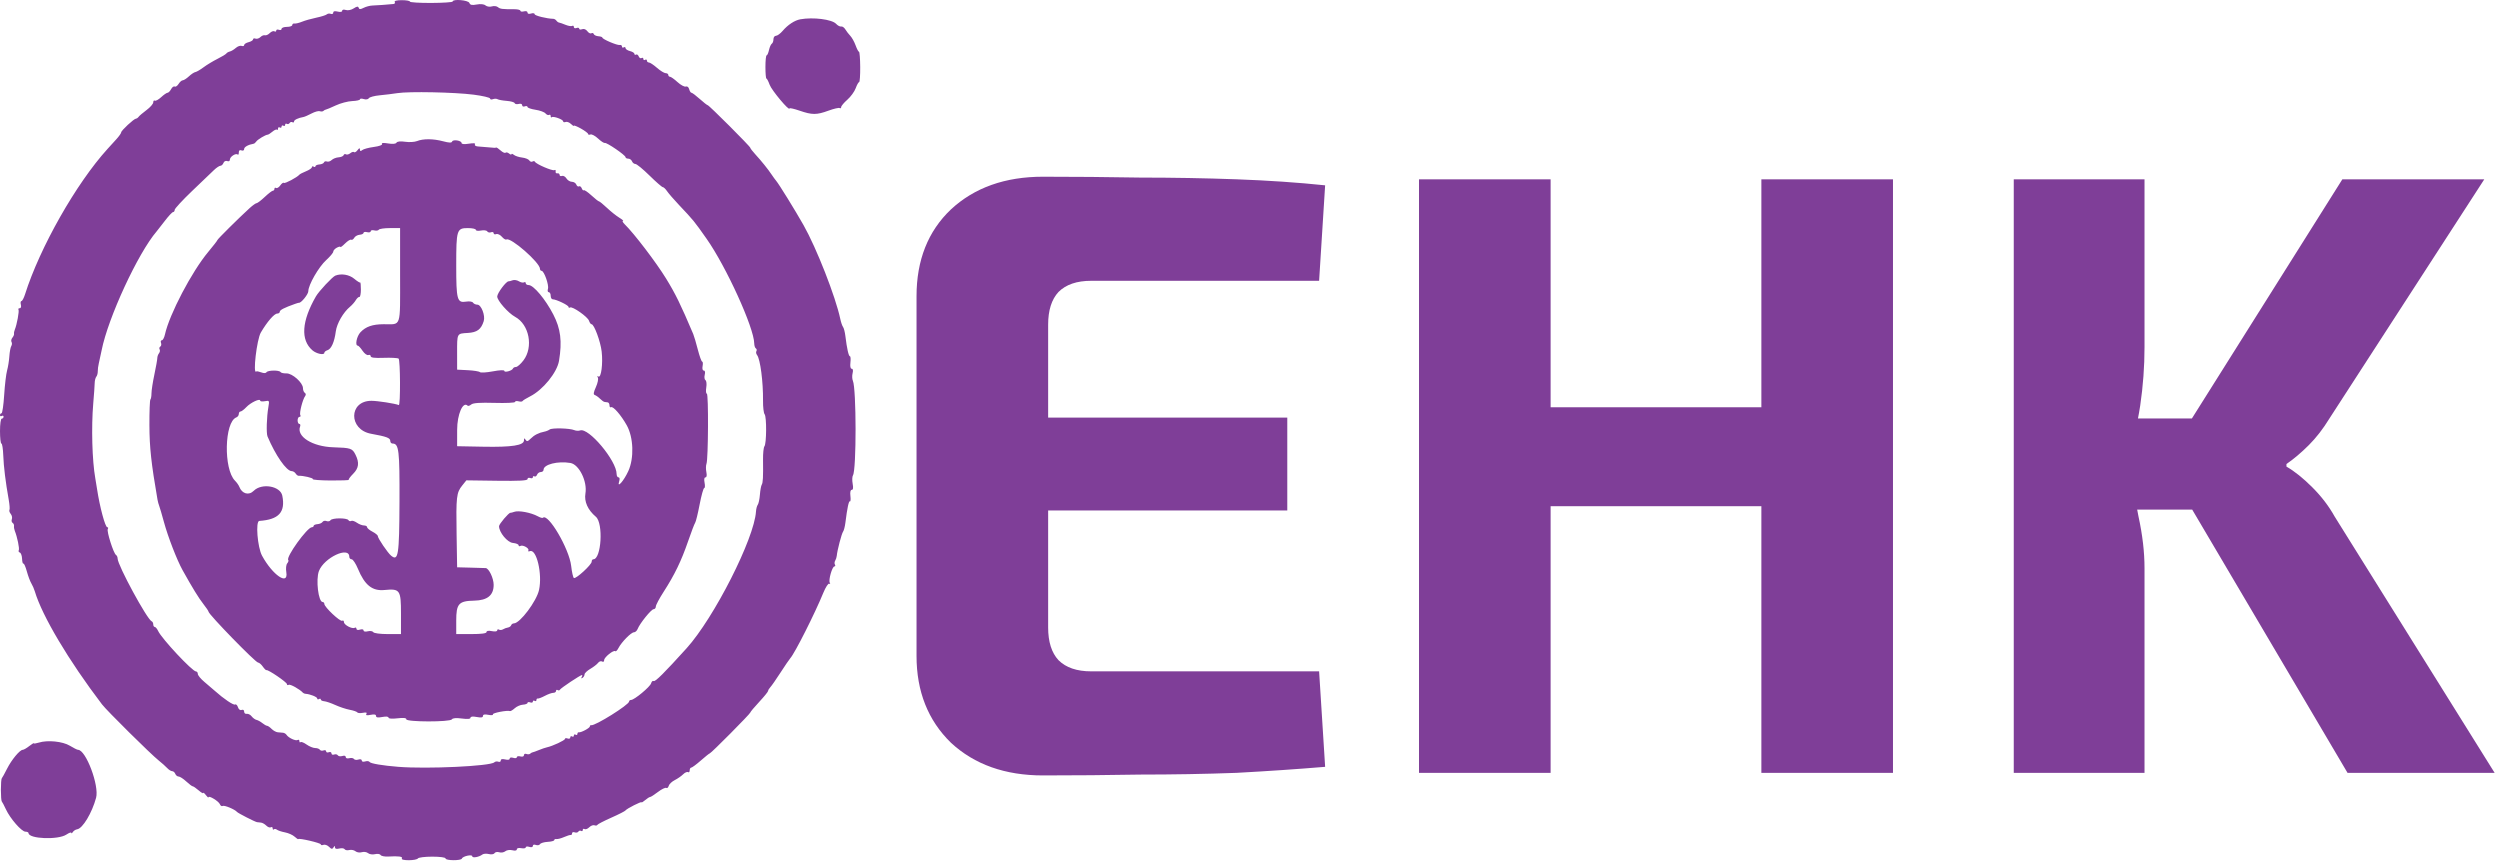
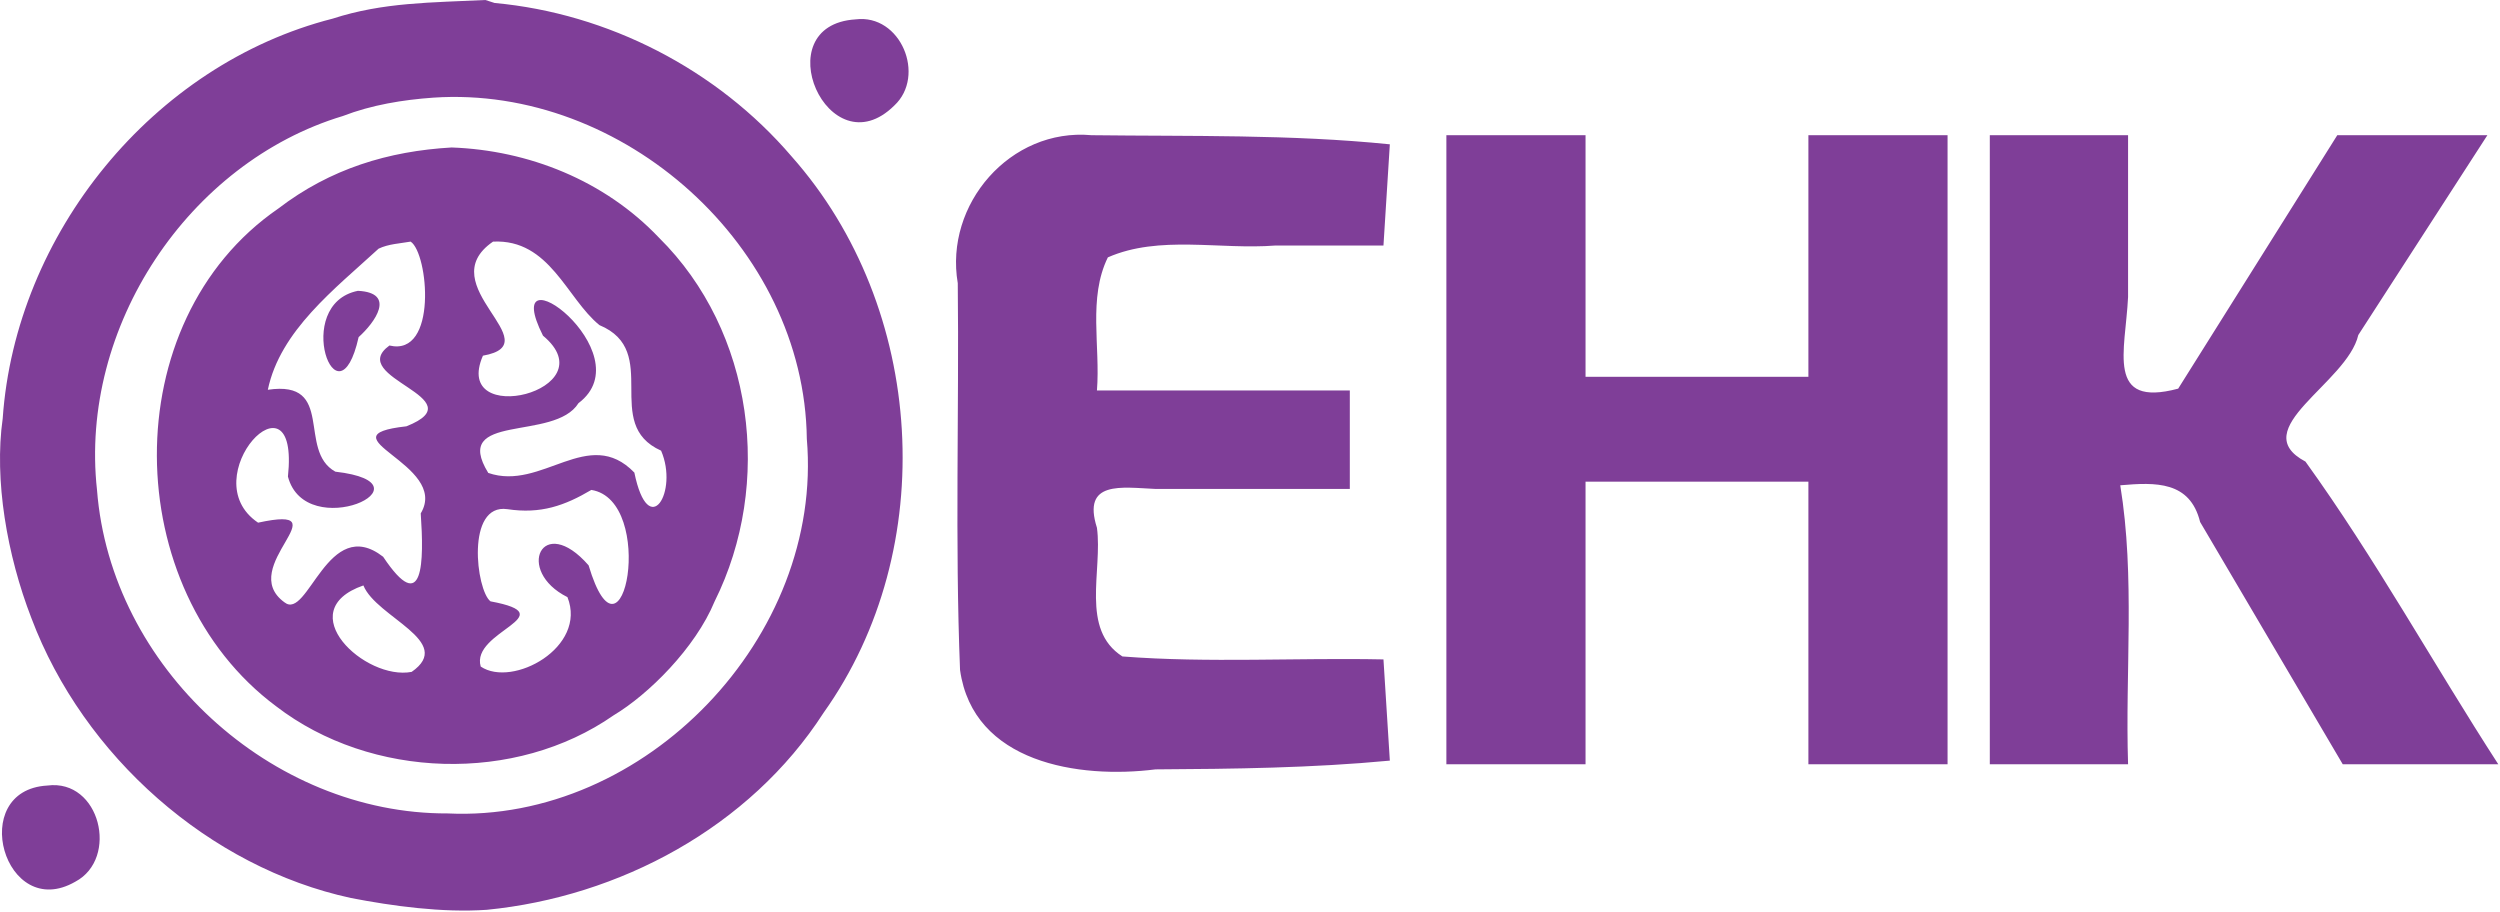
- <svg xmlns="http://www.w3.org/2000/svg" width="372" height="128" viewBox="0 0 372 128" fill="none">
-   <path fill-rule="evenodd" clip-rule="evenodd" d="M58.738 0.291C58.828 0.436 58.745 0.573 58.555 0.594C57.793 0.679 56.049 0.805 55.423 0.822C55.059 0.831 54.472 0.984 54.12 1.161C53.617 1.414 53.457 1.413 53.371 1.158C53.289 0.916 53.103 0.938 52.632 1.247C52.265 1.487 51.775 1.587 51.458 1.487C51.139 1.385 50.915 1.433 50.915 1.603C50.915 1.777 50.655 1.825 50.252 1.724C49.817 1.615 49.589 1.669 49.589 1.88C49.589 2.057 49.425 2.139 49.224 2.062C49.023 1.985 48.754 2.019 48.627 2.138C48.5 2.256 47.795 2.479 47.06 2.632C46.325 2.785 45.371 3.055 44.939 3.233C44.507 3.41 44.004 3.531 43.822 3.501C43.639 3.471 43.49 3.571 43.49 3.723C43.49 3.875 43.132 4 42.694 4C42.257 4 41.899 4.132 41.899 4.293C41.899 4.455 41.72 4.518 41.501 4.434C41.282 4.35 41.103 4.404 41.103 4.554C41.103 4.704 40.983 4.752 40.836 4.661C40.689 4.57 40.377 4.688 40.142 4.922C39.908 5.157 39.582 5.304 39.418 5.249C39.254 5.194 38.954 5.315 38.751 5.517C38.549 5.72 38.219 5.822 38.019 5.746C37.819 5.669 37.656 5.72 37.656 5.858C37.656 5.996 37.358 6.184 36.993 6.276C36.628 6.367 36.33 6.561 36.33 6.707C36.33 6.852 36.164 6.907 35.961 6.83C35.758 6.752 35.366 6.888 35.089 7.133C34.812 7.377 34.413 7.616 34.201 7.664C33.989 7.713 33.755 7.845 33.681 7.96C33.607 8.074 33.008 8.436 32.352 8.764C31.696 9.092 30.764 9.656 30.281 10.018C29.798 10.379 29.254 10.697 29.073 10.724C28.891 10.751 28.458 11.037 28.111 11.361C27.763 11.684 27.351 11.949 27.195 11.949C27.039 11.949 26.759 12.192 26.573 12.489C26.387 12.786 26.126 12.961 25.993 12.879C25.859 12.796 25.62 12.971 25.462 13.266C25.303 13.561 25.065 13.803 24.932 13.803C24.798 13.803 24.37 14.099 23.979 14.461C23.589 14.822 23.165 15.054 23.038 14.975C22.91 14.896 22.805 15.011 22.805 15.232C22.805 15.451 22.358 15.964 21.811 16.372C21.264 16.779 20.732 17.232 20.628 17.379C20.523 17.525 20.344 17.65 20.23 17.656C19.921 17.672 18.032 19.427 18.032 19.698C18.032 19.826 17.704 20.291 17.303 20.729C16.902 21.168 16.317 21.811 16.003 22.157C11.339 27.29 5.922 36.84 3.72 43.81C3.547 44.356 3.307 44.803 3.186 44.803C3.065 44.803 3.029 45.042 3.105 45.333C3.186 45.641 3.113 45.863 2.932 45.863C2.761 45.863 2.68 45.959 2.752 46.076C2.885 46.292 2.512 48.313 2.205 49.042C2.113 49.261 2.06 49.542 2.088 49.666C2.117 49.791 2.006 50.054 1.843 50.251C1.679 50.448 1.622 50.734 1.716 50.886C1.81 51.038 1.794 51.311 1.679 51.494C1.565 51.675 1.435 52.361 1.392 53.017C1.348 53.673 1.195 54.626 1.052 55.137C0.909 55.647 0.715 57.286 0.621 58.78C0.527 60.273 0.349 61.496 0.225 61.496C0.101 61.496 0 61.622 0 61.776C0 61.93 0.119 61.983 0.265 61.893C0.411 61.803 0.53 61.856 0.53 62.01C0.53 62.164 0.411 62.291 0.265 62.291C0.113 62.291 0 63.085 0 64.145C0 65.165 0.094 66 0.21 66C0.326 66 0.45 66.784 0.485 67.743C0.549 69.454 0.827 71.723 1.296 74.346C1.426 75.075 1.476 75.766 1.406 75.881C1.337 75.997 1.423 76.263 1.598 76.474C1.773 76.684 1.848 77.033 1.765 77.249C1.682 77.465 1.731 77.713 1.875 77.802C2.018 77.89 2.113 78.103 2.086 78.274C2.059 78.445 2.11 78.764 2.199 78.983C2.566 79.887 2.931 81.661 2.794 81.881C2.714 82.011 2.784 82.162 2.95 82.217C3.117 82.273 3.267 82.689 3.284 83.141C3.301 83.594 3.389 83.919 3.481 83.863C3.572 83.807 3.801 84.326 3.991 85.015C4.18 85.705 4.481 86.508 4.659 86.799C4.837 87.091 5.072 87.627 5.18 87.991C6.257 91.629 10.231 98.313 15.178 104.81C15.891 105.747 22.424 112.212 23.617 113.162C24.075 113.526 24.643 114.033 24.88 114.288C25.116 114.543 25.45 114.752 25.621 114.752C25.791 114.752 26 114.931 26.084 115.149C26.168 115.368 26.39 115.547 26.579 115.547C26.767 115.547 27.276 115.875 27.708 116.276C28.141 116.676 28.577 117.004 28.678 117.004C28.78 117.004 29.17 117.272 29.547 117.599C29.923 117.926 30.234 118.104 30.239 117.996C30.244 117.888 30.423 118.03 30.637 118.314C30.851 118.596 31.026 118.742 31.026 118.638C31.026 118.301 32.547 119.222 32.716 119.661C32.806 119.894 32.995 120.013 33.138 119.925C33.376 119.778 34.961 120.441 35.269 120.817C35.424 121.005 37.932 122.287 38.242 122.337C38.357 122.354 38.622 122.384 38.83 122.403C39.039 122.421 39.396 122.622 39.624 122.85C39.852 123.078 40.159 123.19 40.306 123.1C40.453 123.009 40.573 123.081 40.573 123.259C40.573 123.438 40.652 123.506 40.748 123.41C40.844 123.314 41.052 123.337 41.212 123.461C41.371 123.585 41.911 123.764 42.412 123.859C42.913 123.954 43.552 124.239 43.832 124.492C44.112 124.746 44.358 124.911 44.38 124.86C44.46 124.667 47.733 125.43 47.733 125.641C47.733 125.763 47.909 125.796 48.124 125.714C48.339 125.631 48.714 125.763 48.958 126.006C49.315 126.364 49.444 126.381 49.623 126.098C49.796 125.827 49.847 125.824 49.85 126.084C49.853 126.306 50.07 126.366 50.488 126.261C50.837 126.174 51.195 126.22 51.284 126.364C51.373 126.508 51.685 126.563 51.977 126.486C52.27 126.41 52.682 126.491 52.893 126.666C53.105 126.841 53.525 126.905 53.832 126.808C54.138 126.71 54.559 126.773 54.77 126.948C54.98 127.122 55.443 127.191 55.801 127.101C56.16 127.011 56.531 127.066 56.628 127.224C56.726 127.382 57.24 127.484 57.772 127.453C59.326 127.361 59.974 127.451 59.799 127.735C59.699 127.897 60.1 128 60.828 128C61.485 128 62.095 127.881 62.185 127.735C62.276 127.589 63.237 127.47 64.322 127.47C65.461 127.47 66.296 127.582 66.296 127.735C66.296 128.069 68.607 128.087 68.727 127.755C68.855 127.399 70.273 127.089 70.273 127.416C70.273 127.711 71.285 127.535 71.773 127.155C71.941 127.024 72.376 126.992 72.738 127.082C73.116 127.177 73.477 127.121 73.582 126.951C73.683 126.787 74 126.728 74.286 126.819C74.573 126.91 74.979 126.841 75.189 126.668C75.404 126.489 75.861 126.424 76.237 126.518C76.655 126.623 76.903 126.573 76.903 126.384C76.903 126.206 77.174 126.135 77.566 126.21C77.931 126.28 78.229 126.226 78.229 126.09C78.229 125.955 78.468 125.92 78.76 126.013C79.084 126.116 79.29 126.061 79.29 125.87C79.29 125.688 79.474 125.629 79.733 125.728C79.976 125.822 80.256 125.768 80.355 125.608C80.454 125.449 80.97 125.295 81.502 125.268C82.034 125.24 82.47 125.123 82.471 125.007C82.471 124.892 82.621 124.822 82.803 124.851C82.986 124.881 83.493 124.747 83.931 124.555C84.368 124.362 84.816 124.224 84.925 124.248C85.034 124.271 85.124 124.158 85.124 123.997C85.124 123.836 85.299 123.771 85.513 123.853C85.727 123.935 85.974 123.887 86.062 123.744C86.149 123.603 86.332 123.556 86.468 123.639C86.604 123.723 86.715 123.659 86.715 123.496C86.715 123.333 86.835 123.274 86.982 123.364C87.129 123.455 87.443 123.336 87.679 123.1C87.916 122.864 88.265 122.73 88.456 122.803C88.646 122.876 88.84 122.85 88.885 122.744C88.931 122.639 89.864 122.156 90.958 121.671C92.052 121.187 93.006 120.7 93.079 120.589C93.253 120.325 95.466 119.205 95.466 119.381C95.466 119.455 95.708 119.309 96.005 119.055C96.302 118.801 96.63 118.594 96.734 118.593C96.839 118.593 97.367 118.254 97.907 117.842C98.448 117.429 99.001 117.159 99.137 117.243C99.272 117.327 99.438 117.188 99.505 116.935C99.571 116.682 99.972 116.299 100.397 116.085C100.821 115.871 101.384 115.481 101.647 115.218C101.911 114.955 102.239 114.81 102.377 114.894C102.514 114.979 102.626 114.862 102.626 114.635C102.626 114.408 102.729 114.222 102.854 114.222C102.979 114.222 103.624 113.745 104.287 113.162C104.95 112.58 105.546 112.103 105.612 112.103C105.792 112.103 111.642 106.209 111.642 106.028C111.642 105.941 112.239 105.229 112.968 104.445C113.697 103.661 114.294 102.925 114.294 102.811C114.294 102.696 114.445 102.444 114.629 102.252C114.813 102.059 115.493 101.081 116.141 100.078C116.789 99.075 117.444 98.115 117.596 97.944C118.28 97.18 121.233 91.331 122.514 88.202C122.855 87.37 123.251 86.763 123.395 86.852C123.54 86.941 123.574 86.879 123.472 86.713C123.244 86.345 123.832 84.282 124.164 84.282C124.295 84.282 124.329 84.163 124.238 84.017C124.148 83.871 124.166 83.605 124.277 83.426C124.387 83.246 124.493 82.918 124.512 82.697C124.576 81.914 125.239 79.376 125.45 79.109C125.566 78.959 125.721 78.363 125.794 77.784C126.07 75.576 126.3 74.492 126.47 74.597C126.567 74.657 126.599 74.297 126.541 73.798C126.474 73.226 126.548 72.889 126.741 72.889C126.946 72.889 126.99 72.588 126.876 71.978C126.782 71.478 126.803 70.912 126.923 70.72C127.446 69.885 127.433 57.836 126.908 56.659C126.794 56.404 126.775 55.897 126.867 55.534C126.97 55.121 126.92 54.872 126.734 54.872C126.548 54.872 126.476 54.52 126.543 53.944C126.603 53.434 126.569 53.017 126.469 53.017C126.278 53.017 126.014 51.84 125.793 50.002C125.721 49.409 125.565 48.801 125.445 48.651C125.326 48.502 125.14 47.963 125.033 47.453C124.343 44.17 121.496 36.903 119.563 33.492C118.292 31.247 115.902 27.381 115.487 26.896C115.342 26.726 115.043 26.317 114.824 25.987C114.302 25.199 113.282 23.933 112.374 22.944C111.973 22.507 111.644 22.079 111.643 21.993C111.642 21.792 105.509 15.66 105.302 15.652C105.216 15.648 104.685 15.231 104.121 14.724C103.558 14.218 103.006 13.803 102.893 13.803C102.78 13.803 102.625 13.564 102.549 13.272C102.468 12.963 102.26 12.799 102.051 12.879C101.853 12.955 101.298 12.657 100.817 12.218C100.335 11.778 99.829 11.419 99.692 11.419C99.556 11.419 99.444 11.3 99.444 11.154C99.444 11.008 99.269 10.889 99.055 10.889C98.841 10.889 98.259 10.531 97.76 10.094C97.262 9.657 96.721 9.299 96.558 9.299C96.395 9.299 96.262 9.173 96.262 9.019C96.262 8.864 96.142 8.812 95.996 8.901C95.85 8.992 95.731 8.932 95.731 8.769C95.731 8.606 95.611 8.547 95.464 8.638C95.317 8.729 95.126 8.617 95.039 8.39C94.951 8.163 94.773 8.044 94.643 8.124C94.512 8.204 94.405 8.157 94.405 8.019C94.405 7.88 94.107 7.692 93.742 7.6C93.378 7.509 93.079 7.31 93.079 7.159C93.079 7.007 92.96 6.957 92.814 7.047C92.668 7.137 92.549 7.079 92.549 6.918C92.549 6.758 92.4 6.657 92.217 6.695C91.839 6.773 89.632 5.834 89.632 5.595C89.632 5.508 89.365 5.417 89.039 5.393C88.713 5.368 88.405 5.223 88.353 5.07C88.303 4.917 88.144 4.864 88 4.952C87.857 5.04 87.587 4.903 87.399 4.646C87.192 4.364 86.884 4.245 86.621 4.346C86.381 4.438 86.185 4.402 86.185 4.265C86.185 4.128 86.006 4.085 85.787 4.169C85.568 4.253 85.389 4.182 85.389 4.013C85.389 3.843 85.28 3.771 85.146 3.854C85.013 3.936 84.565 3.864 84.151 3.693C83.738 3.522 83.306 3.372 83.192 3.36C83.077 3.347 82.898 3.218 82.794 3.073C82.69 2.927 82.485 2.805 82.34 2.801C81.356 2.778 79.555 2.332 79.555 2.111C79.555 1.965 79.317 1.92 79.025 2.013C78.698 2.116 78.494 2.061 78.494 1.867C78.494 1.684 78.274 1.611 77.964 1.692C77.672 1.768 77.433 1.727 77.433 1.601C77.433 1.475 77.046 1.373 76.572 1.374C74.728 1.379 74.427 1.341 74.093 1.064C73.902 0.906 73.496 0.856 73.191 0.953C72.884 1.05 72.463 0.987 72.252 0.812C72.014 0.614 71.519 0.561 70.936 0.671C70.223 0.804 69.964 0.749 69.844 0.436C69.681 0.012 67.356 -0.184 67.356 0.225C67.356 0.335 65.924 0.431 64.174 0.438C62.424 0.445 60.992 0.355 60.992 0.238C60.992 0.121 60.448 0.026 59.783 0.026C59.045 0.026 58.638 0.129 58.738 0.291ZM119.087 2.872C118.243 3.025 117.228 3.691 116.458 4.596C116.117 4.997 115.67 5.325 115.464 5.325C115.258 5.325 115.089 5.556 115.089 5.839C115.089 6.122 114.98 6.421 114.845 6.504C114.71 6.587 114.522 7.012 114.426 7.447C114.33 7.883 114.172 8.24 114.074 8.24C113.976 8.24 113.896 9.015 113.896 9.962C113.896 10.909 113.962 11.684 114.042 11.684C114.122 11.684 114.34 12.104 114.526 12.618C114.825 13.445 117.476 16.605 117.476 16.135C117.476 16.034 118.151 16.183 118.976 16.467C120.857 17.113 121.504 17.113 123.287 16.462C124.072 16.174 124.816 16.003 124.94 16.08C125.065 16.157 125.167 16.089 125.167 15.931C125.167 15.772 125.579 15.28 126.084 14.837C126.589 14.394 127.15 13.623 127.33 13.123C127.511 12.623 127.74 12.214 127.838 12.214C127.936 12.214 128.008 11.2 127.999 9.962C127.99 8.723 127.91 7.709 127.821 7.709C127.732 7.709 127.505 7.28 127.315 6.755C127.125 6.23 126.773 5.594 126.532 5.341C126.291 5.088 125.957 4.653 125.788 4.374C125.619 4.095 125.339 3.901 125.164 3.943C124.99 3.984 124.65 3.805 124.41 3.546C123.796 2.88 120.992 2.526 119.087 2.872ZM70.472 14.086C71.821 14.26 72.925 14.518 72.925 14.661C72.925 14.803 73.115 14.847 73.347 14.758C73.579 14.669 73.891 14.672 74.04 14.764C74.189 14.856 74.802 14.967 75.402 15.012C76.002 15.057 76.532 15.208 76.579 15.348C76.625 15.488 76.897 15.541 77.181 15.467C77.486 15.387 77.698 15.465 77.698 15.655C77.698 15.835 77.876 15.912 78.096 15.827C78.315 15.743 78.494 15.783 78.494 15.915C78.494 16.047 79.028 16.235 79.679 16.333C80.331 16.43 81.001 16.675 81.168 16.876C81.335 17.077 81.577 17.177 81.707 17.097C81.836 17.017 81.942 17.098 81.942 17.276C81.942 17.455 82.011 17.531 82.097 17.446C82.308 17.235 83.798 17.772 83.798 18.06C83.798 18.187 83.962 18.228 84.161 18.152C84.361 18.075 84.719 18.206 84.957 18.444C85.195 18.681 85.389 18.8 85.389 18.707C85.389 18.614 85.866 18.807 86.45 19.134C87.033 19.462 87.511 19.823 87.511 19.938C87.511 20.052 87.667 20.085 87.859 20.012C88.051 19.938 88.558 20.207 88.986 20.61C89.415 21.012 89.868 21.31 89.995 21.271C90.291 21.181 93.079 23.093 93.079 23.386C93.079 23.507 93.262 23.607 93.485 23.607C93.709 23.607 93.96 23.785 94.044 24.004C94.128 24.223 94.355 24.401 94.548 24.401C94.742 24.401 95.687 25.177 96.65 26.124C97.612 27.071 98.501 27.846 98.626 27.846C98.75 27.846 99.033 28.114 99.254 28.442C99.474 28.77 100.274 29.694 101.033 30.496C103.211 32.8 103.276 32.88 105.127 35.509C108.06 39.675 112.194 48.75 112.23 51.101C112.235 51.432 112.345 51.767 112.475 51.848C112.605 51.928 112.64 52.11 112.552 52.252C112.464 52.394 112.508 52.654 112.65 52.83C113.126 53.421 113.571 56.827 113.538 59.625C113.527 60.564 113.633 61.471 113.775 61.641C114.089 62.019 114.065 66.022 113.746 66.413C113.62 66.567 113.527 67.462 113.539 68.4C113.571 71.049 113.531 71.828 113.342 72.132C113.247 72.287 113.126 72.952 113.074 73.611C113.022 74.269 112.879 74.943 112.756 75.107C112.634 75.271 112.514 75.723 112.491 76.111C112.244 80.137 106.252 91.943 102.157 96.472C98.865 100.112 97.494 101.478 97.268 101.338C97.132 101.254 96.96 101.407 96.885 101.676C96.74 102.199 94.385 104.154 93.899 104.154C93.74 104.154 93.609 104.258 93.609 104.385C93.609 104.869 88.537 108.04 87.975 107.909C87.865 107.884 87.776 107.963 87.776 108.086C87.776 108.329 86.437 109.043 86.118 108.969C86.009 108.944 85.919 109.049 85.919 109.203C85.919 109.358 85.8 109.41 85.654 109.321C85.508 109.23 85.389 109.29 85.389 109.453C85.389 109.616 85.27 109.675 85.124 109.585C84.978 109.495 84.859 109.56 84.859 109.73C84.859 109.9 84.68 109.971 84.461 109.887C84.242 109.803 84.063 109.832 84.063 109.951C84.063 110.164 82.221 111.023 81.381 111.202C81.146 111.252 80.609 111.435 80.188 111.609C79.767 111.783 79.343 111.936 79.245 111.948C79.148 111.96 78.987 112.051 78.888 112.15C78.789 112.25 78.54 112.267 78.336 112.189C78.131 112.11 77.964 112.192 77.964 112.37C77.964 112.564 77.75 112.639 77.433 112.556C77.142 112.479 76.903 112.533 76.903 112.675C76.903 112.817 76.664 112.857 76.373 112.765C76.065 112.667 75.842 112.717 75.842 112.885C75.842 113.059 75.582 113.107 75.18 113.006C74.745 112.897 74.516 112.951 74.516 113.162C74.516 113.339 74.352 113.421 74.151 113.344C73.95 113.267 73.681 113.307 73.554 113.433C72.975 114.005 63.581 114.447 59.269 114.104C56.931 113.918 55.143 113.617 54.999 113.385C54.916 113.251 54.62 113.213 54.34 113.302C54.043 113.396 53.832 113.338 53.832 113.162C53.832 112.986 53.621 112.929 53.324 113.023C53.045 113.111 52.746 113.071 52.661 112.933C52.575 112.795 52.267 112.744 51.975 112.82C51.666 112.901 51.445 112.828 51.445 112.646C51.445 112.457 51.243 112.396 50.938 112.493C50.658 112.581 50.356 112.535 50.266 112.39C50.176 112.245 49.927 112.193 49.714 112.275C49.499 112.357 49.324 112.279 49.324 112.103C49.324 111.925 49.145 111.849 48.926 111.933C48.708 112.017 48.529 111.958 48.529 111.801C48.529 111.644 48.353 111.583 48.139 111.665C47.925 111.747 47.679 111.7 47.593 111.561C47.507 111.421 47.194 111.308 46.896 111.308C46.599 111.308 46.026 111.073 45.622 110.786C45.219 110.498 44.812 110.339 44.719 110.432C44.627 110.525 44.551 110.455 44.551 110.276C44.551 110.098 44.434 110.024 44.291 110.112C44.001 110.291 42.929 109.796 42.639 109.349C42.536 109.19 42.297 109.047 42.109 109.032C41.921 109.016 41.566 108.986 41.321 108.963C41.076 108.941 40.667 108.714 40.412 108.459C40.157 108.204 39.854 107.996 39.739 107.996C39.623 107.996 39.308 107.817 39.038 107.598C38.768 107.38 38.376 107.164 38.168 107.12C37.959 107.076 37.633 106.837 37.442 106.59C37.252 106.343 36.923 106.176 36.713 106.219C36.502 106.262 36.33 106.116 36.33 105.896C36.33 105.66 36.176 105.554 35.956 105.638C35.731 105.725 35.512 105.562 35.407 105.229C35.31 104.925 35.118 104.746 34.98 104.831C34.752 104.972 33.28 103.979 31.954 102.789C31.663 102.527 30.977 101.94 30.43 101.484C29.883 101.028 29.435 100.488 29.435 100.284C29.435 100.081 29.315 99.914 29.167 99.914C28.622 99.914 24.067 95.045 23.528 93.887C23.376 93.559 23.151 93.29 23.028 93.29C22.906 93.29 22.805 93.122 22.805 92.915C22.805 92.709 22.699 92.5 22.568 92.451C21.904 92.205 17.502 84.094 17.502 83.118C17.502 82.901 17.392 82.656 17.258 82.573C16.892 82.347 15.845 79.038 16.04 78.724C16.132 78.575 16.099 78.453 15.966 78.453C15.653 78.453 14.839 75.416 14.439 72.757C14.374 72.319 14.256 71.604 14.179 71.167C13.711 68.526 13.575 63.548 13.875 60.038C13.987 58.727 14.084 57.356 14.09 56.991C14.096 56.627 14.205 56.204 14.331 56.052C14.457 55.899 14.555 55.541 14.548 55.257C14.541 54.972 14.61 54.441 14.701 54.077C14.792 53.712 14.983 52.831 15.124 52.118C16.083 47.281 20.528 37.675 23.309 34.428C23.476 34.233 24.044 33.506 24.571 32.814C25.098 32.122 25.632 31.555 25.758 31.555C25.884 31.555 25.99 31.406 25.993 31.224C25.996 31.042 27.159 29.783 28.578 28.425C29.998 27.068 31.462 25.667 31.832 25.312C32.202 24.957 32.636 24.667 32.798 24.667C32.959 24.667 33.164 24.476 33.254 24.241C33.347 23.999 33.587 23.882 33.813 23.968C34.05 24.059 34.209 23.968 34.209 23.74C34.209 23.314 35.107 22.739 35.367 22.998C35.459 23.09 35.534 22.954 35.534 22.695C35.534 22.387 35.671 22.278 35.932 22.378C36.165 22.467 36.33 22.381 36.33 22.172C36.33 21.868 36.945 21.524 37.732 21.39C37.846 21.37 38.025 21.224 38.13 21.063C38.326 20.761 39.501 20.055 39.835 20.039C39.94 20.034 40.258 19.831 40.542 19.588C40.826 19.345 41.128 19.216 41.214 19.301C41.299 19.386 41.369 19.31 41.369 19.131C41.369 18.953 41.488 18.88 41.634 18.97C41.779 19.06 41.899 19 41.899 18.837C41.899 18.674 42.018 18.615 42.164 18.705C42.31 18.795 42.429 18.735 42.429 18.573C42.429 18.41 42.54 18.345 42.676 18.429C42.812 18.512 42.999 18.458 43.092 18.308C43.185 18.157 43.373 18.103 43.508 18.187C43.644 18.27 43.755 18.221 43.755 18.076C43.755 17.839 44.381 17.544 45.18 17.404C45.344 17.375 45.877 17.141 46.365 16.883C46.852 16.625 47.407 16.475 47.598 16.548C47.79 16.621 48.027 16.6 48.127 16.501C48.226 16.402 48.387 16.315 48.484 16.307C48.581 16.3 49.243 16.022 49.953 15.69C50.664 15.357 51.768 15.065 52.406 15.04C53.045 15.016 53.567 14.898 53.567 14.779C53.567 14.66 53.821 14.643 54.13 14.741C54.456 14.844 54.773 14.791 54.882 14.617C54.985 14.45 55.716 14.253 56.506 14.18C57.296 14.107 58.476 13.962 59.128 13.859C60.855 13.585 67.626 13.721 70.472 14.086ZM62.053 20.992C61.688 21.139 60.894 21.185 60.286 21.095C59.59 20.992 59.115 21.041 59 21.228C58.882 21.418 58.434 21.46 57.749 21.344C57.073 21.23 56.741 21.26 56.843 21.425C56.936 21.575 56.422 21.762 55.624 21.868C54.864 21.969 54.091 22.177 53.905 22.331C53.659 22.535 53.565 22.513 53.559 22.248C53.553 21.986 53.453 22.013 53.201 22.344C53.009 22.597 52.777 22.729 52.685 22.637C52.594 22.546 52.342 22.618 52.127 22.797C51.911 22.976 51.619 23.052 51.48 22.966C51.34 22.879 51.184 22.934 51.133 23.087C51.082 23.24 50.743 23.386 50.381 23.41C50.018 23.435 49.557 23.616 49.356 23.811C49.155 24.007 48.834 24.107 48.644 24.034C48.454 23.961 48.258 24.019 48.21 24.163C48.162 24.308 47.856 24.445 47.53 24.47C47.204 24.494 46.938 24.615 46.938 24.739C46.938 24.862 46.818 24.889 46.672 24.799C46.526 24.709 46.407 24.747 46.407 24.884C46.407 25.02 46.019 25.289 45.545 25.48C45.071 25.672 44.623 25.901 44.551 25.99C44.228 26.384 42.386 27.361 42.24 27.216C42.152 27.127 41.911 27.294 41.706 27.587C41.5 27.88 41.221 28.051 41.085 27.968C40.95 27.884 40.838 27.941 40.838 28.096C40.838 28.25 40.736 28.376 40.61 28.376C40.485 28.376 39.939 28.793 39.398 29.303C38.857 29.814 38.31 30.231 38.184 30.231C38.058 30.231 37.595 30.559 37.155 30.959C35.561 32.412 32.352 35.591 32.352 35.719C32.352 35.791 31.741 36.581 30.993 37.475C28.543 40.405 25.2 46.779 24.543 49.771C24.439 50.245 24.232 50.632 24.082 50.632C23.932 50.632 23.877 50.808 23.959 51.021C24.041 51.235 23.992 51.482 23.851 51.57C23.708 51.657 23.665 51.845 23.752 51.987C23.84 52.129 23.799 52.389 23.66 52.565C23.521 52.741 23.408 53.063 23.407 53.282C23.406 53.501 23.211 54.599 22.973 55.722C22.735 56.845 22.541 58.106 22.541 58.526C22.541 58.945 22.468 59.36 22.379 59.449C22.291 59.537 22.225 61.256 22.232 63.268C22.245 66.579 22.5 68.932 23.436 74.346C23.486 74.637 23.6 75.055 23.689 75.273C23.777 75.492 24.091 76.565 24.388 77.658C24.984 79.859 26.334 83.348 27.17 84.847C28.639 87.484 29.575 89.006 30.266 89.884C30.684 90.415 31.026 90.922 31.026 91.01C31.026 91.407 38.019 98.59 38.405 98.59C38.56 98.59 38.875 98.858 39.104 99.186C39.334 99.514 39.579 99.753 39.648 99.718C39.88 99.6 42.694 101.517 42.694 101.793C42.694 101.943 42.815 101.991 42.961 101.9C43.182 101.764 44.599 102.553 45.081 103.081C45.154 103.161 45.333 103.233 45.479 103.241C46.139 103.278 47.203 103.705 47.203 103.933C47.203 104.071 47.322 104.111 47.468 104.021C47.614 103.931 47.733 103.958 47.733 104.082C47.733 104.205 47.96 104.323 48.237 104.344C48.515 104.365 49.261 104.618 49.895 104.906C50.529 105.195 51.496 105.515 52.045 105.617C52.593 105.72 53.098 105.893 53.166 106.003C53.234 106.113 53.608 106.142 53.998 106.067C54.483 105.974 54.648 106.026 54.521 106.231C54.392 106.441 54.579 106.482 55.145 106.369C55.697 106.258 55.954 106.311 55.954 106.535C55.954 106.766 56.228 106.811 56.882 106.689C57.439 106.584 57.81 106.62 57.81 106.779C57.81 106.94 58.325 106.982 59.136 106.886C60.043 106.779 60.462 106.825 60.462 107.031C60.462 107.446 66.986 107.453 67.243 107.039C67.36 106.847 67.879 106.804 68.716 106.915C69.57 107.028 70.008 106.99 70.008 106.8C70.008 106.617 70.341 106.577 70.936 106.689C71.591 106.811 71.865 106.766 71.865 106.535C71.865 106.311 72.121 106.258 72.674 106.369C73.118 106.458 73.419 106.428 73.341 106.303C73.213 106.095 75.482 105.654 75.881 105.809C75.975 105.846 76.296 105.655 76.595 105.385C76.893 105.115 77.442 104.877 77.815 104.855C78.189 104.833 78.494 104.714 78.494 104.589C78.494 104.464 78.673 104.431 78.892 104.515C79.111 104.599 79.29 104.544 79.29 104.395C79.29 104.245 79.409 104.196 79.555 104.286C79.701 104.376 79.82 104.324 79.82 104.169C79.82 104.015 79.91 103.913 80.019 103.943C80.128 103.973 80.6 103.794 81.067 103.546C81.534 103.297 82.1 103.094 82.326 103.094C82.552 103.094 82.737 102.968 82.737 102.814C82.737 102.659 82.846 102.6 82.98 102.682C83.113 102.765 83.262 102.742 83.311 102.632C83.411 102.407 86.357 100.444 86.594 100.444C86.678 100.444 86.661 100.582 86.557 100.75C86.44 100.94 86.484 100.984 86.674 100.867C86.842 100.763 86.98 100.532 86.98 100.353C86.98 100.175 87.368 99.802 87.842 99.525C88.316 99.247 88.835 98.846 88.995 98.632C89.155 98.418 89.424 98.329 89.591 98.432C89.77 98.543 89.897 98.457 89.897 98.226C89.897 97.795 91.323 96.659 91.563 96.898C91.644 96.979 91.854 96.766 92.029 96.426C92.486 95.539 93.916 94.085 94.333 94.085C94.528 94.085 94.773 93.864 94.878 93.594C95.197 92.771 96.903 90.658 97.256 90.649C97.438 90.644 97.587 90.466 97.587 90.252C97.587 90.037 98.109 89.054 98.747 88.066C100.374 85.545 101.381 83.464 102.38 80.561C102.854 79.183 103.33 77.936 103.438 77.79C103.545 77.645 103.845 76.423 104.103 75.075C104.361 73.727 104.669 72.624 104.786 72.624C104.903 72.624 104.928 72.266 104.84 71.829C104.741 71.331 104.79 71.034 104.973 71.034C105.155 71.034 105.205 70.739 105.107 70.247C105.02 69.815 105.028 69.256 105.125 69.006C105.393 68.306 105.442 58.581 105.177 58.581C105.049 58.581 105.011 58.166 105.093 57.658C105.176 57.15 105.122 56.662 104.974 56.57C104.826 56.478 104.776 56.118 104.864 55.77C104.962 55.381 104.907 55.137 104.721 55.137C104.543 55.137 104.472 54.866 104.547 54.474C104.617 54.11 104.589 53.812 104.485 53.812C104.381 53.812 104.089 53.007 103.837 52.023C103.585 51.04 103.277 49.996 103.153 49.705C101.277 45.288 100.512 43.724 99.111 41.446C97.633 39.039 94.347 34.73 92.963 33.381C92.68 33.106 92.561 32.88 92.698 32.879C92.835 32.879 92.588 32.66 92.15 32.392C91.711 32.126 90.889 31.47 90.322 30.936C89.756 30.403 89.22 29.965 89.131 29.965C89.042 29.964 88.528 29.559 87.99 29.065C87.453 28.572 86.948 28.231 86.87 28.31C86.792 28.388 86.653 28.257 86.561 28.018C86.469 27.779 86.287 27.651 86.155 27.732C86.023 27.813 85.844 27.693 85.757 27.465C85.669 27.238 85.373 27.051 85.098 27.051C84.823 27.051 84.456 26.825 84.283 26.548C84.11 26.271 83.811 26.105 83.618 26.178C83.425 26.253 83.267 26.181 83.267 26.02C83.267 25.859 83.118 25.756 82.936 25.793C82.754 25.829 82.637 25.701 82.678 25.508C82.718 25.315 82.636 25.228 82.496 25.314C82.229 25.479 79.752 24.414 79.598 24.069C79.55 23.959 79.387 23.944 79.237 24.036C79.088 24.129 78.873 24.056 78.761 23.874C78.649 23.693 78.168 23.499 77.692 23.444C77.216 23.389 76.665 23.209 76.467 23.045C76.269 22.881 76.107 22.836 76.107 22.944C76.107 23.053 75.947 23.009 75.752 22.846C75.556 22.684 75.318 22.629 75.223 22.724C75.128 22.819 74.798 22.669 74.49 22.391C74.182 22.112 73.883 21.915 73.826 21.951C73.768 21.987 73.631 22.005 73.522 21.991C73.284 21.959 71.972 21.851 71.12 21.794C70.777 21.77 70.581 21.633 70.675 21.481C70.785 21.303 70.472 21.269 69.763 21.382C69.098 21.489 68.682 21.452 68.682 21.287C68.682 20.911 67.397 20.705 67.277 21.062C67.207 21.272 66.83 21.261 65.938 21.023C64.475 20.633 62.977 20.621 62.053 20.992ZM59.534 40.948C59.534 48.919 59.761 48.237 57.098 48.244C55.434 48.249 54.428 48.597 53.633 49.443C53.074 50.039 52.796 51.426 53.235 51.428C53.345 51.429 53.666 51.774 53.948 52.196C54.231 52.617 54.619 52.902 54.81 52.828C55.001 52.755 55.158 52.836 55.158 53.006C55.158 53.223 55.745 53.296 57.085 53.246C58.145 53.207 59.147 53.258 59.311 53.359C59.57 53.519 59.601 60.378 59.343 60.273C58.777 60.044 56.179 59.641 55.266 59.641C51.873 59.641 51.839 63.934 55.227 64.546C57.546 64.965 58.075 65.165 58.075 65.621C58.075 65.829 58.225 66 58.409 66C59.359 66 59.476 66.987 59.444 74.681C59.41 82.655 59.267 83.57 58.193 82.68C57.689 82.262 56.219 80.096 56.219 79.771C56.219 79.637 55.861 79.341 55.423 79.115C54.986 78.889 54.627 78.588 54.627 78.446C54.627 78.304 54.416 78.188 54.156 78.188C53.897 78.188 53.42 78.002 53.095 77.775C52.771 77.548 52.395 77.431 52.259 77.514C52.123 77.598 51.938 77.546 51.846 77.397C51.624 77.039 49.403 77.051 49.181 77.411C49.084 77.567 48.818 77.623 48.589 77.535C48.36 77.447 48.093 77.504 47.996 77.662C47.898 77.82 47.56 77.969 47.245 77.993C46.93 78.016 46.672 78.13 46.672 78.244C46.672 78.359 46.553 78.453 46.407 78.453C45.714 78.453 42.493 82.932 42.896 83.335C42.972 83.411 42.903 83.634 42.741 83.829C42.571 84.034 42.513 84.594 42.605 85.16C42.936 87.196 40.572 85.583 38.997 82.698C38.312 81.442 38.002 77.55 38.584 77.512C41.487 77.319 42.498 76.212 42.007 73.761C41.717 72.311 38.948 71.839 37.751 73.035C37.02 73.766 36.01 73.481 35.607 72.43C35.516 72.195 35.229 71.789 34.968 71.528C33.244 69.805 33.388 62.792 35.162 62.112C35.367 62.033 35.534 61.803 35.534 61.6C35.534 61.397 35.649 61.231 35.789 61.231C35.929 61.231 36.317 60.939 36.651 60.583C37.288 59.903 38.717 59.231 38.717 59.611C38.717 59.733 39.03 59.773 39.413 59.699C40.09 59.57 40.104 59.594 39.931 60.597C39.678 62.057 39.608 64.47 39.806 64.94C40.99 67.751 42.62 70.095 43.397 70.103C43.604 70.105 43.872 70.266 43.992 70.461C44.113 70.655 44.318 70.808 44.448 70.799C45.087 70.758 46.648 71.124 46.545 71.29C46.48 71.395 47.684 71.489 49.221 71.498C50.758 71.507 51.961 71.461 51.895 71.395C51.829 71.329 52.119 70.932 52.539 70.512C53.393 69.659 53.495 68.853 52.899 67.66C52.425 66.71 52.202 66.636 49.589 66.555C46.487 66.458 44.084 64.949 44.656 63.459C44.735 63.253 44.684 63.085 44.542 63.085C44.401 63.085 44.285 62.847 44.285 62.555C44.285 62.264 44.412 62.026 44.566 62.026C44.721 62.026 44.775 61.909 44.687 61.766C44.512 61.483 45.033 59.431 45.406 58.936C45.543 58.754 45.523 58.558 45.359 58.457C45.206 58.362 45.081 58.049 45.081 57.762C45.081 56.95 43.492 55.529 42.619 55.561C42.214 55.576 41.819 55.486 41.742 55.362C41.551 55.053 39.846 55.077 39.651 55.392C39.554 55.548 39.252 55.555 38.867 55.408C38.523 55.278 38.195 55.216 38.139 55.272C37.592 55.819 38.209 50.508 38.812 49.479C39.757 47.869 40.807 46.658 41.259 46.658C41.465 46.658 41.634 46.533 41.634 46.38C41.634 46.13 42.303 45.786 43.888 45.223C44.179 45.119 44.447 45.041 44.484 45.05C44.79 45.126 45.877 43.788 45.877 43.336C45.877 42.4 47.423 39.712 48.547 38.693C49.12 38.174 49.589 37.612 49.589 37.444C49.589 37.275 49.828 37.011 50.12 36.855C50.411 36.699 50.65 36.651 50.65 36.749C50.65 36.847 50.962 36.614 51.345 36.233C51.727 35.851 52.138 35.598 52.257 35.672C52.376 35.746 52.578 35.619 52.707 35.39C52.835 35.161 53.2 34.955 53.518 34.931C53.837 34.907 54.097 34.779 54.097 34.648C54.097 34.516 54.336 34.471 54.627 34.547C54.919 34.623 55.158 34.563 55.158 34.414C55.158 34.265 55.397 34.206 55.688 34.282C55.98 34.358 56.285 34.312 56.367 34.18C56.448 34.048 57.194 33.94 58.025 33.94H59.534V40.948ZM70.804 34.198C70.804 34.342 71.144 34.389 71.567 34.304C71.988 34.22 72.409 34.277 72.504 34.432C72.599 34.586 72.852 34.645 73.066 34.562C73.281 34.48 73.456 34.541 73.456 34.699C73.456 34.855 73.627 34.918 73.837 34.837C74.047 34.757 74.426 34.933 74.68 35.229C74.934 35.525 75.237 35.709 75.355 35.636C75.977 35.252 80.351 39.077 80.351 40.006C80.351 40.167 80.457 40.299 80.587 40.299C80.96 40.299 81.712 42.421 81.535 42.977C81.447 43.255 81.501 43.478 81.658 43.478C81.814 43.478 81.942 43.717 81.942 44.008C81.942 44.3 82.081 44.538 82.25 44.538C82.763 44.538 84.594 45.418 84.594 45.665C84.594 45.791 84.697 45.831 84.823 45.753C85.169 45.539 87.462 47.147 87.648 47.734C87.738 48.017 87.908 48.248 88.026 48.248C88.407 48.248 89.35 50.793 89.527 52.3C89.738 54.092 89.454 56.282 89.044 56.028C88.863 55.917 88.831 55.973 88.958 56.178C89.07 56.359 88.942 56.995 88.673 57.59C88.304 58.407 88.265 58.7 88.515 58.783C88.697 58.844 89.044 59.091 89.286 59.334C89.528 59.575 89.825 59.788 89.945 59.806C90.064 59.825 90.282 59.855 90.427 59.873C90.573 59.891 90.693 60.092 90.693 60.319C90.693 60.546 90.795 60.669 90.921 60.592C91.228 60.401 92.414 61.766 93.266 63.291C94.27 65.087 94.373 68.174 93.494 70.096C92.817 71.573 91.777 72.743 92.131 71.628C92.246 71.266 92.209 71.034 92.036 71.034C91.881 71.034 91.753 70.81 91.753 70.536C91.753 68.552 87.574 63.567 86.314 64.05C86.097 64.134 85.711 64.112 85.455 64.003C84.782 63.715 82.124 63.648 81.788 63.91C81.631 64.034 81.273 64.179 80.993 64.233C80.162 64.392 79.496 64.734 78.947 65.282C78.528 65.701 78.389 65.73 78.202 65.435C78.02 65.149 77.971 65.167 77.968 65.526C77.961 66.273 76.192 66.55 71.942 66.471L68.02 66.397L68.023 63.969C68.026 61.645 68.885 59.667 69.588 60.369C69.666 60.447 69.907 60.365 70.123 60.186C70.399 59.957 71.429 59.886 73.578 59.949C75.261 59.998 76.638 59.935 76.638 59.809C76.638 59.682 76.871 59.64 77.156 59.715C77.441 59.789 77.709 59.773 77.752 59.679C77.796 59.585 78.306 59.27 78.885 58.978C80.788 58.022 82.899 55.42 83.184 53.68C83.66 50.774 83.43 48.92 82.328 46.791C81.159 44.532 79.39 42.419 78.668 42.419C78.426 42.419 78.229 42.292 78.229 42.138C78.229 41.984 78.115 41.928 77.975 42.015C77.835 42.101 77.493 42.03 77.214 41.856C76.936 41.682 76.512 41.615 76.272 41.707C76.033 41.799 75.768 41.868 75.683 41.86C75.328 41.828 73.986 43.618 73.986 44.124C73.986 44.73 75.623 46.588 76.648 47.145C78.759 48.292 79.398 51.65 77.884 53.634C77.476 54.169 76.978 54.607 76.779 54.607C76.58 54.607 76.377 54.71 76.329 54.837C76.201 55.169 75.047 55.484 75.047 55.187C75.047 55.037 74.36 55.065 73.333 55.258C72.39 55.435 71.525 55.487 71.41 55.373C71.295 55.259 70.486 55.129 69.611 55.085L68.02 55.004L68.018 52.531C68.016 49.547 67.967 49.64 69.611 49.542C70.996 49.459 71.592 49.017 71.978 47.785C72.238 46.958 71.61 45.333 71.031 45.333C70.778 45.333 70.488 45.201 70.388 45.039C70.284 44.872 69.841 44.804 69.36 44.882C68.017 45.1 67.887 44.624 67.887 39.491C67.887 34.19 67.965 33.94 69.62 33.94C70.271 33.94 70.804 34.056 70.804 34.198ZM49.899 41.012C49.459 41.187 47.449 43.337 47.009 44.103C44.883 47.798 44.703 50.58 46.488 52.127C47.094 52.651 48.263 52.89 48.263 52.488C48.263 52.362 48.472 52.192 48.727 52.111C49.298 51.93 49.763 50.883 49.965 49.323C50.119 48.139 51.077 46.477 52.092 45.634C52.393 45.384 52.777 44.946 52.945 44.66C53.114 44.375 53.353 44.161 53.476 44.185C53.599 44.209 53.7 43.712 53.7 43.081C53.7 42.45 53.653 41.98 53.596 42.036C53.54 42.093 53.143 41.844 52.714 41.484C51.971 40.859 50.781 40.66 49.899 41.012ZM84.874 68.889C86.168 69.106 87.415 71.633 87.112 73.425C86.906 74.637 87.461 75.876 88.664 76.894C89.802 77.856 89.48 83.222 88.285 83.222C88.151 83.222 88.041 83.382 88.041 83.579C88.041 84.03 85.689 86.189 85.394 86.007C85.275 85.933 85.093 85.127 84.991 84.216C84.705 81.666 81.547 76.286 80.784 77.048C80.716 77.116 80.382 77.018 80.042 76.831C79.02 76.27 77.148 75.918 76.504 76.165C76.283 76.249 76.033 76.312 75.948 76.305C75.7 76.282 74.251 77.992 74.256 78.302C74.27 79.227 75.496 80.709 76.313 80.788C76.784 80.834 77.168 80.99 77.168 81.135C77.168 81.28 77.285 81.327 77.428 81.238C77.782 81.02 78.812 81.597 78.62 81.907C78.536 82.044 78.638 82.091 78.847 82.01C79.835 81.632 80.725 85.391 80.212 87.774C79.848 89.458 77.367 92.76 76.465 92.76C76.293 92.76 76.11 92.886 76.059 93.04C76.007 93.194 75.789 93.346 75.572 93.378C75.356 93.411 75.03 93.531 74.848 93.645C74.665 93.758 74.397 93.778 74.251 93.688C74.106 93.598 73.986 93.648 73.986 93.798C73.986 93.961 73.664 94.008 73.191 93.913C72.684 93.812 72.395 93.862 72.395 94.052C72.395 94.25 71.634 94.35 70.141 94.35H67.887V92.373C67.887 89.829 68.249 89.423 70.562 89.376C72.527 89.335 73.456 88.581 73.456 87.025C73.456 86.048 72.748 84.558 72.271 84.531C72.121 84.523 71.102 84.493 70.008 84.465L68.02 84.414L67.942 79.513C67.853 73.912 67.921 73.312 68.774 72.248L69.393 71.475L73.944 71.538C77.29 71.584 78.494 71.518 78.494 71.289C78.494 71.118 78.673 71.046 78.892 71.13C79.111 71.214 79.29 71.16 79.29 71.01C79.29 70.86 79.397 70.804 79.527 70.885C79.658 70.965 79.833 70.853 79.917 70.635C80 70.418 80.251 70.239 80.475 70.239C80.698 70.239 80.881 70.088 80.881 69.903C80.881 69.106 82.983 68.573 84.874 68.889ZM51.976 82.852C51.976 83.056 52.133 83.222 52.325 83.222C52.517 83.222 52.938 83.859 53.261 84.638C54.27 87.07 55.391 87.967 57.203 87.793C59.522 87.571 59.666 87.778 59.666 91.313V94.35H57.693C56.565 94.35 55.644 94.227 55.542 94.064C55.445 93.906 55.08 93.849 54.731 93.936C54.354 94.031 54.097 93.979 54.097 93.808C54.097 93.64 53.875 93.59 53.567 93.688C53.251 93.788 53.036 93.736 53.036 93.558C53.036 93.393 52.926 93.327 52.791 93.411C52.42 93.64 51.18 92.992 51.18 92.57C51.18 92.366 51.059 92.274 50.912 92.365C50.617 92.547 48.263 90.327 48.263 89.867C48.263 89.71 48.15 89.581 48.011 89.581C47.374 89.581 46.973 86.245 47.457 84.972C48.215 82.981 51.976 81.217 51.976 82.852ZM5.768 110.502C5.366 110.629 5.038 110.674 5.038 110.603C5.038 110.532 4.724 110.721 4.34 111.024C3.955 111.326 3.526 111.573 3.385 111.573C2.948 111.573 1.722 113.05 1.045 114.394C0.689 115.101 0.338 115.739 0.265 115.812C0.192 115.885 0.132 116.66 0.132 117.534C0.132 118.408 0.192 119.183 0.265 119.256C0.338 119.329 0.612 119.852 0.875 120.418C1.516 121.803 3.205 123.741 3.779 123.752C4.034 123.756 4.244 123.85 4.245 123.959C4.254 124.831 8.643 125.007 9.878 124.185C10.279 123.918 10.609 123.803 10.611 123.929C10.614 124.055 10.715 124.001 10.837 123.809C10.958 123.617 11.249 123.432 11.482 123.398C12.3 123.278 13.686 120.972 14.298 118.711C14.788 116.903 12.782 111.573 11.612 111.573C11.491 111.573 10.947 111.301 10.403 110.969C9.332 110.317 7.078 110.09 5.768 110.502Z" fill="#7F3E98" />
-   <path d="M155.196 26.296C159.974 26.296 164.796 26.339 169.66 26.424C174.524 26.424 179.302 26.509 183.996 26.68C188.689 26.851 193.084 27.149 197.18 27.576L196.284 41.784H162.364C160.23 41.784 158.609 42.339 157.5 43.448C156.476 44.557 155.964 46.179 155.964 48.312V93.368C155.964 95.501 156.476 97.123 157.5 98.232C158.609 99.341 160.23 99.896 162.364 99.896H196.284L197.18 114.104C193.084 114.445 188.689 114.744 183.996 115C179.302 115.171 174.524 115.256 169.66 115.256C164.796 115.341 159.974 115.384 155.196 115.384C149.564 115.384 144.998 113.763 141.5 110.52C138.086 107.192 136.38 102.883 136.38 97.592V44.088C136.38 38.712 138.086 34.403 141.5 31.16C144.998 27.917 149.564 26.296 155.196 26.296ZM138.684 62.136H191.548V75.96H138.684V62.136ZM230.732 26.68V115H211.148V26.68H230.732ZM263.5 60.6V75.32H229.708V60.6H263.5ZM281.676 26.68V115H262.092V26.68H281.676ZM369.664 26.68L346.624 62.264C345.685 63.8 344.661 65.123 343.552 66.232C342.442 67.341 341.333 68.28 340.224 69.048V69.432C341.418 70.115 342.698 71.139 344.064 72.504C345.429 73.869 346.538 75.32 347.392 76.856L371.2 115H349.312L322.048 68.792L348.544 26.68H369.664ZM319.104 26.68V51.64C319.104 54.541 318.89 57.443 318.464 60.344C318.037 63.16 317.354 65.933 316.416 68.664C317.098 71.309 317.696 74.04 318.208 76.856C318.805 79.587 319.104 82.147 319.104 84.536V115H299.648V26.68H319.104ZM329.088 62.264V75.832H313.216V62.264H329.088Z" fill="#7F3E98" />
+ <svg xmlns="http://www.w3.org/2000/svg" width="351" height="128" viewBox="0 0 351 128" fill="none">
+   <path fill-rule="evenodd" clip-rule="evenodd" d="M68.145 0C60.62 0.37 53.822 0.305 46.713 2.615C21.462 9.054 2.172 32.855 0.379 58.762C-0.842 67.376 0.988 77.95 4.408 86.781C11.731 106.206 29.435 121.788 49.272 126.08C55.151 127.216 62.073 128.164 68.332 127.738C86.896 125.92 105.261 116.184 115.639 100.06C132.049 77.023 129.998 43.212 111.151 21.974C100.663 9.709 85.331 1.875 69.445 0.418L68.145 0ZM120.123 2.721C107.315 3.523 116.308 23.958 125.559 14.818C130.048 10.632 126.463 1.919 120.123 2.721ZM60.85 13.709C87.471 11.917 112.952 34.603 113.278 61.623C115.65 89.376 90.6 115.531 62.856 114.206C38.095 114.305 15.543 93.683 13.62 68.79C11.091 45.89 26.475 22.82 48.135 16.289C52.16 14.734 56.558 14.011 60.85 13.709ZM63.408 20.705C54.547 21.217 46.377 23.682 39.069 29.285C16.036 45.126 16.748 82.786 38.776 99.168C52.114 109.417 72.397 110.034 86.158 100.426C91.035 97.514 97.626 90.987 100.331 84.44C108.575 67.888 105.847 46.544 92.514 33.364C84.868 25.318 74.177 21.091 63.408 20.705ZM57.653 33.922C60.14 35.54 61.489 50.129 54.675 48.51C48.422 53.056 67.063 55.874 57.065 59.853C44.836 61.217 63.241 65.141 59.072 72.08C59.53 78.799 59.507 86.737 53.793 78.17C46.018 72.133 43.244 87.198 39.94 84.568C33.05 79.579 48.367 70.752 36.234 73.383C26.886 67.081 42.123 51.008 40.426 66.914C42.916 76.376 61.489 67.878 47.081 66.222C41.695 63.232 47.142 53.316 37.603 54.724C39.338 46.418 47.005 40.57 53.157 34.912C54.538 34.251 56.165 34.183 57.653 33.922ZM69.223 33.922C77.19 33.536 79.544 41.899 84.162 45.647C92.957 49.318 84.42 59.513 92.817 63.273C95.306 69.018 91.053 76.066 89.064 66.351C82.617 59.682 76.064 69.01 68.551 66.398C63.287 57.839 77.836 62.039 81.217 56.606C90.579 49.555 69.747 34.217 76.235 47.127C85.535 54.868 63.316 60.262 67.803 49.937C77.46 48.234 60.32 40.043 69.223 33.922ZM50.252 40.832C40.907 42.703 47.42 60.428 50.351 47.333C52.612 45.304 55.685 41.102 50.252 40.832ZM83.024 68.785C92.24 70.266 87.495 95.632 82.639 79.373C76.111 71.907 72.276 80.152 79.671 83.839C82.47 90.882 71.952 96.603 67.494 93.585C66.024 88.604 79.483 86.412 68.863 84.428C66.845 82.87 65.382 70.636 71.238 71.488C75.934 72.196 79.286 70.99 83.024 68.785ZM51.02 82.195C52.836 86.696 63.948 90.069 57.797 94.332C51.269 95.592 40.736 85.769 51.02 82.195ZM6.639 110.291C-4.654 110.936 0.609 129.526 10.572 123.791C16.727 120.529 14.069 109.319 6.639 110.291ZM153.244 18.982C141.848 17.943 132.576 28.681 134.471 39.764C134.667 57.859 134.068 75.997 134.79 94.063C136.619 107.126 151.476 109.38 162.233 108.021C173.21 107.955 184.196 107.828 195.133 106.791C194.835 102.055 194.537 97.318 194.238 92.582C182.03 92.328 169.745 93.105 157.587 92.166C151.638 88.36 154.828 80.123 154.01 74.099C151.889 67.421 157.464 68.439 162.229 68.647C171.324 68.647 180.419 68.647 189.514 68.647C189.514 64.038 189.514 59.43 189.514 54.822C177.679 54.822 165.845 54.822 154.01 54.822C154.507 48.604 152.739 41.854 155.543 36.135C162.773 32.966 171.258 35.089 179.077 34.471C184.131 34.471 189.185 34.471 194.238 34.471C194.537 29.734 194.835 24.998 195.133 20.262C181.22 18.848 167.207 19.157 153.244 18.982ZM203.071 18.982C203.071 48.422 203.071 77.863 203.071 107.303C209.584 107.303 216.097 107.303 222.61 107.303C222.61 94.076 222.61 80.85 222.61 67.623C233.039 67.623 243.469 67.623 253.899 67.623C253.899 80.85 253.899 94.076 253.899 107.303C260.412 107.303 266.925 107.303 273.438 107.303C273.438 77.863 273.438 48.422 273.438 18.982C266.925 18.982 260.412 18.982 253.899 18.982C253.899 30.289 253.899 41.596 253.899 52.902C243.469 52.902 233.039 52.902 222.61 52.902C222.61 41.596 222.61 30.289 222.61 18.982C216.097 18.982 209.584 18.982 203.071 18.982ZM279.369 18.982C279.369 48.422 279.369 77.863 279.369 107.303C285.84 107.303 292.311 107.303 298.781 107.303C298.362 94.254 299.793 81.051 297.684 68.135C302.651 67.702 307.469 67.528 308.896 73.286C315.571 84.625 322.247 95.964 328.922 107.303C336.201 107.303 343.481 107.303 350.76 107.303C341.64 93.207 333.488 78.405 323.686 64.807C315.164 60.29 329.539 53.815 331.106 47.035C337.147 37.684 343.188 28.333 349.229 18.982C342.204 18.982 335.179 18.982 328.155 18.982C320.709 30.844 313.263 42.705 305.817 54.566C295.601 57.287 298.418 49.284 298.781 41.702C298.781 34.129 298.781 26.555 298.781 18.982C292.311 18.982 285.84 18.982 279.369 18.982Z" fill="#7F3E98" />
</svg>
